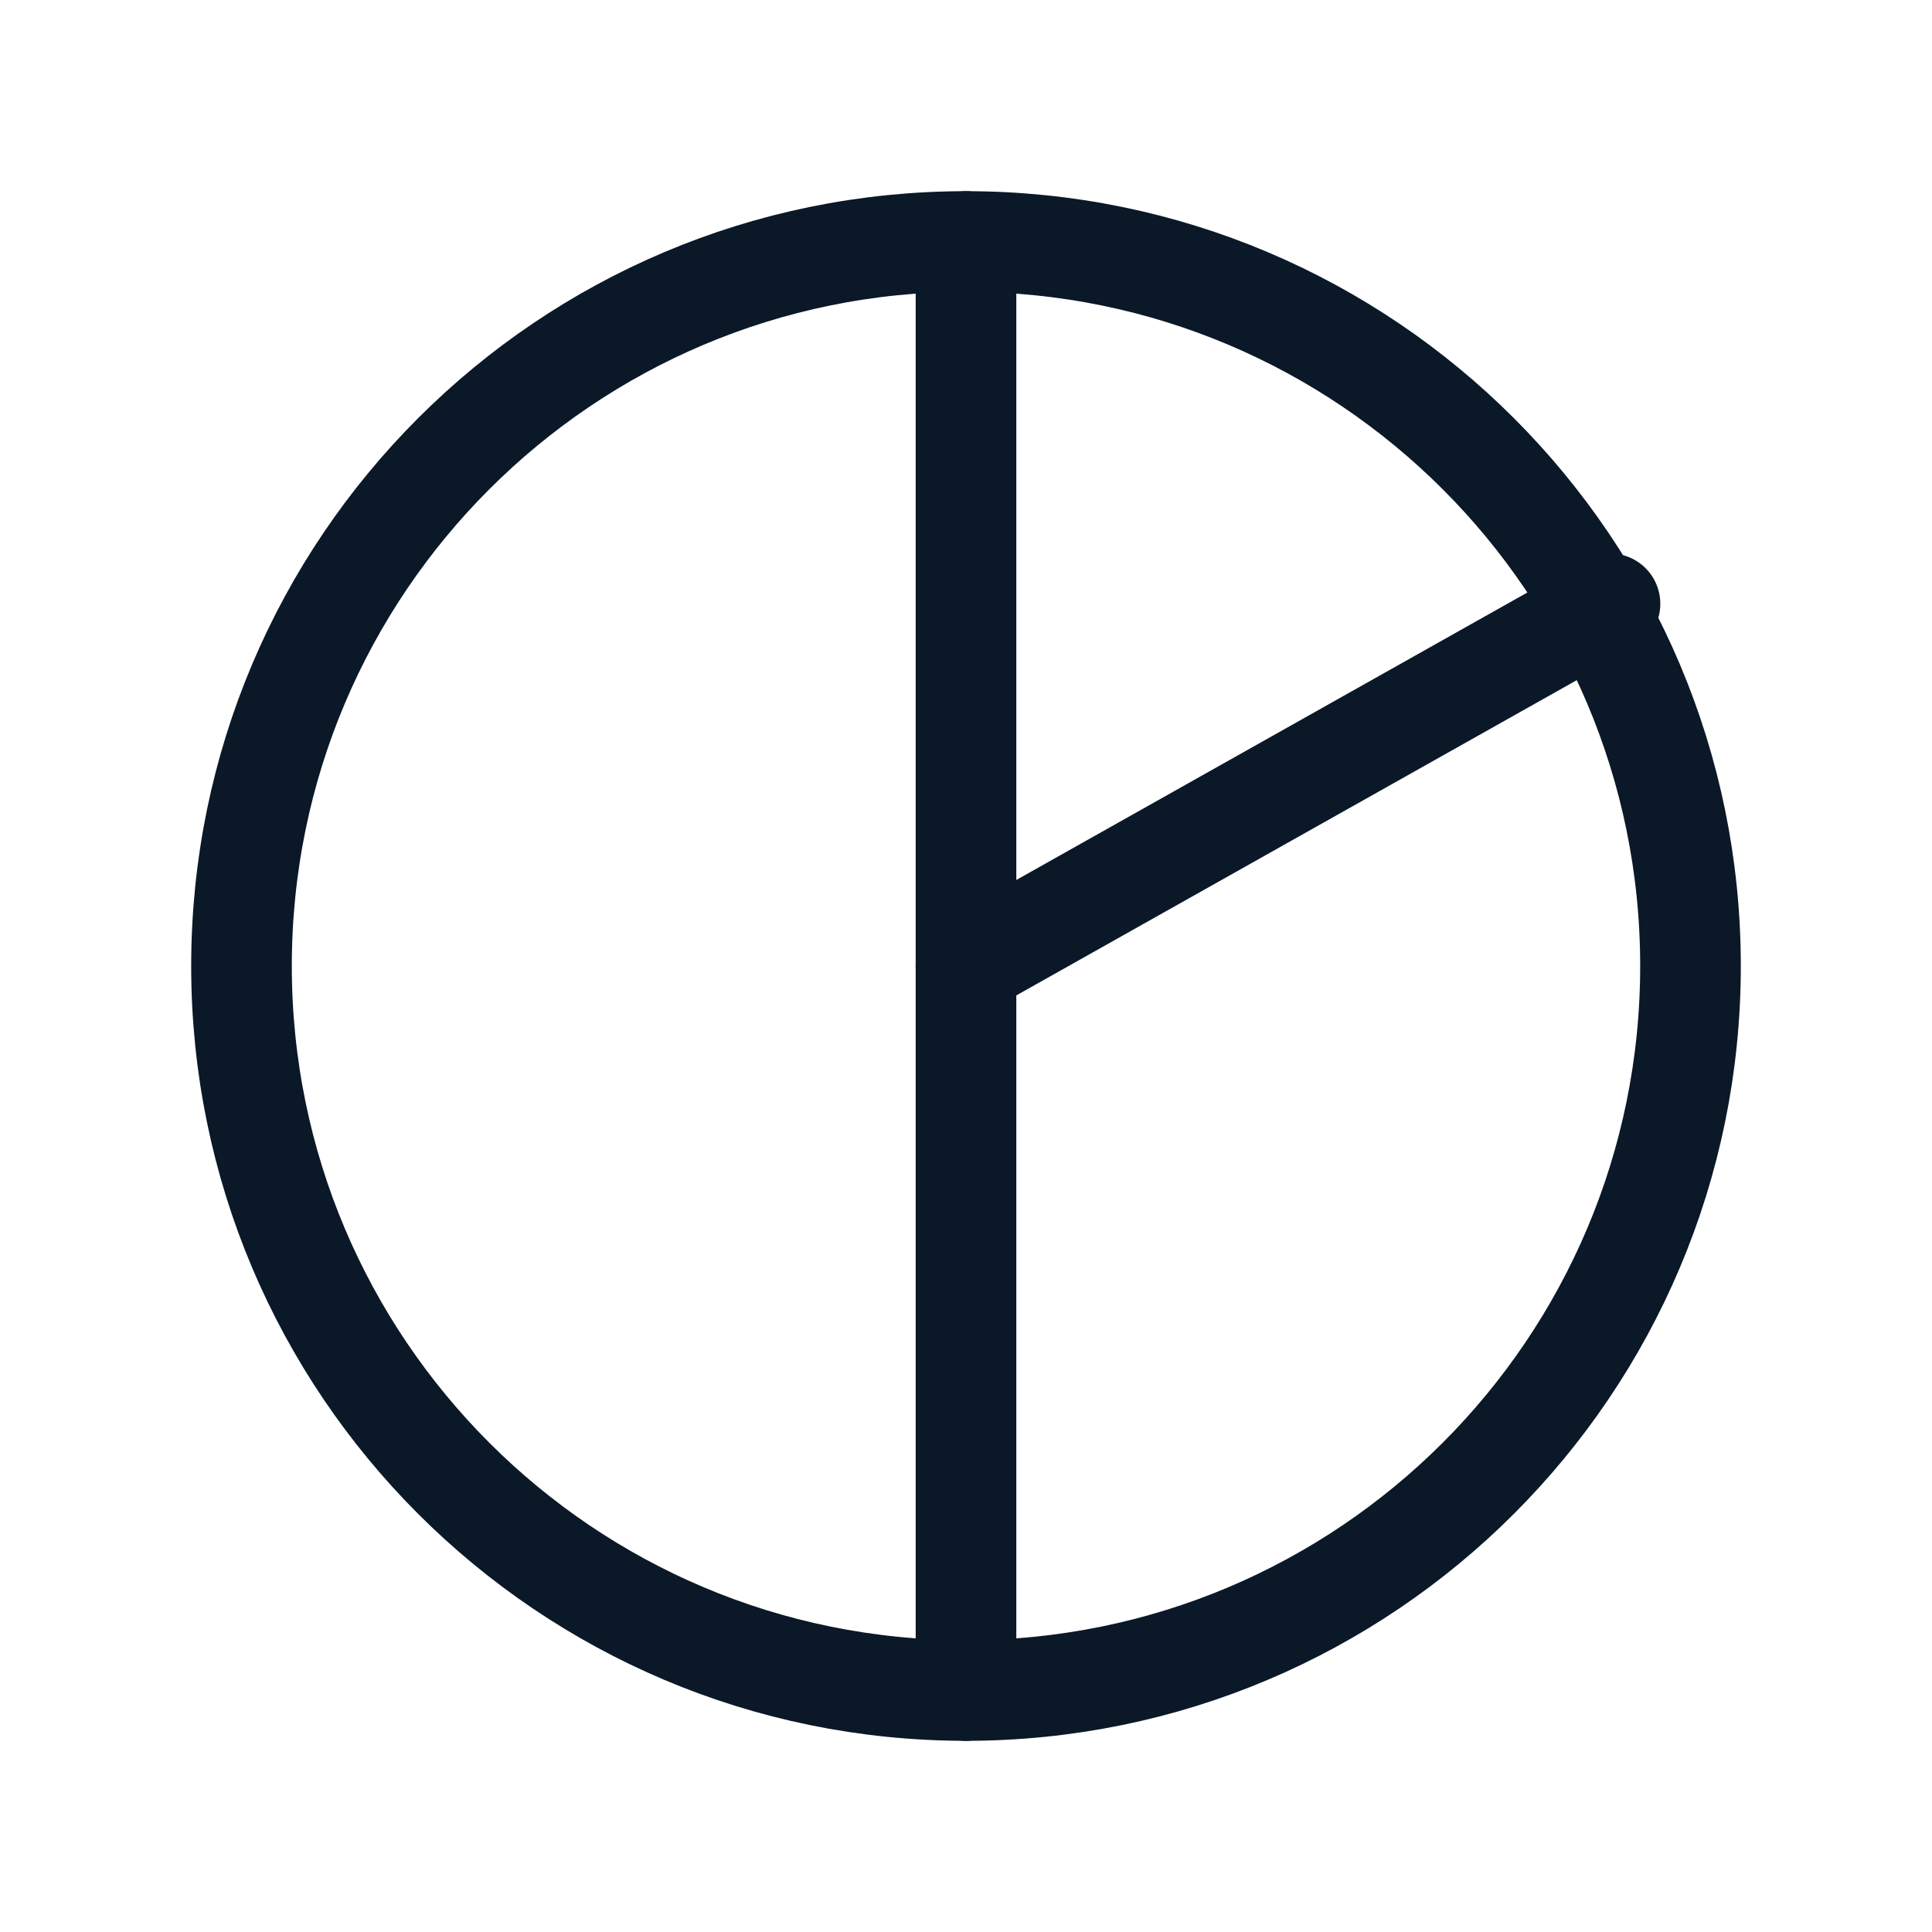
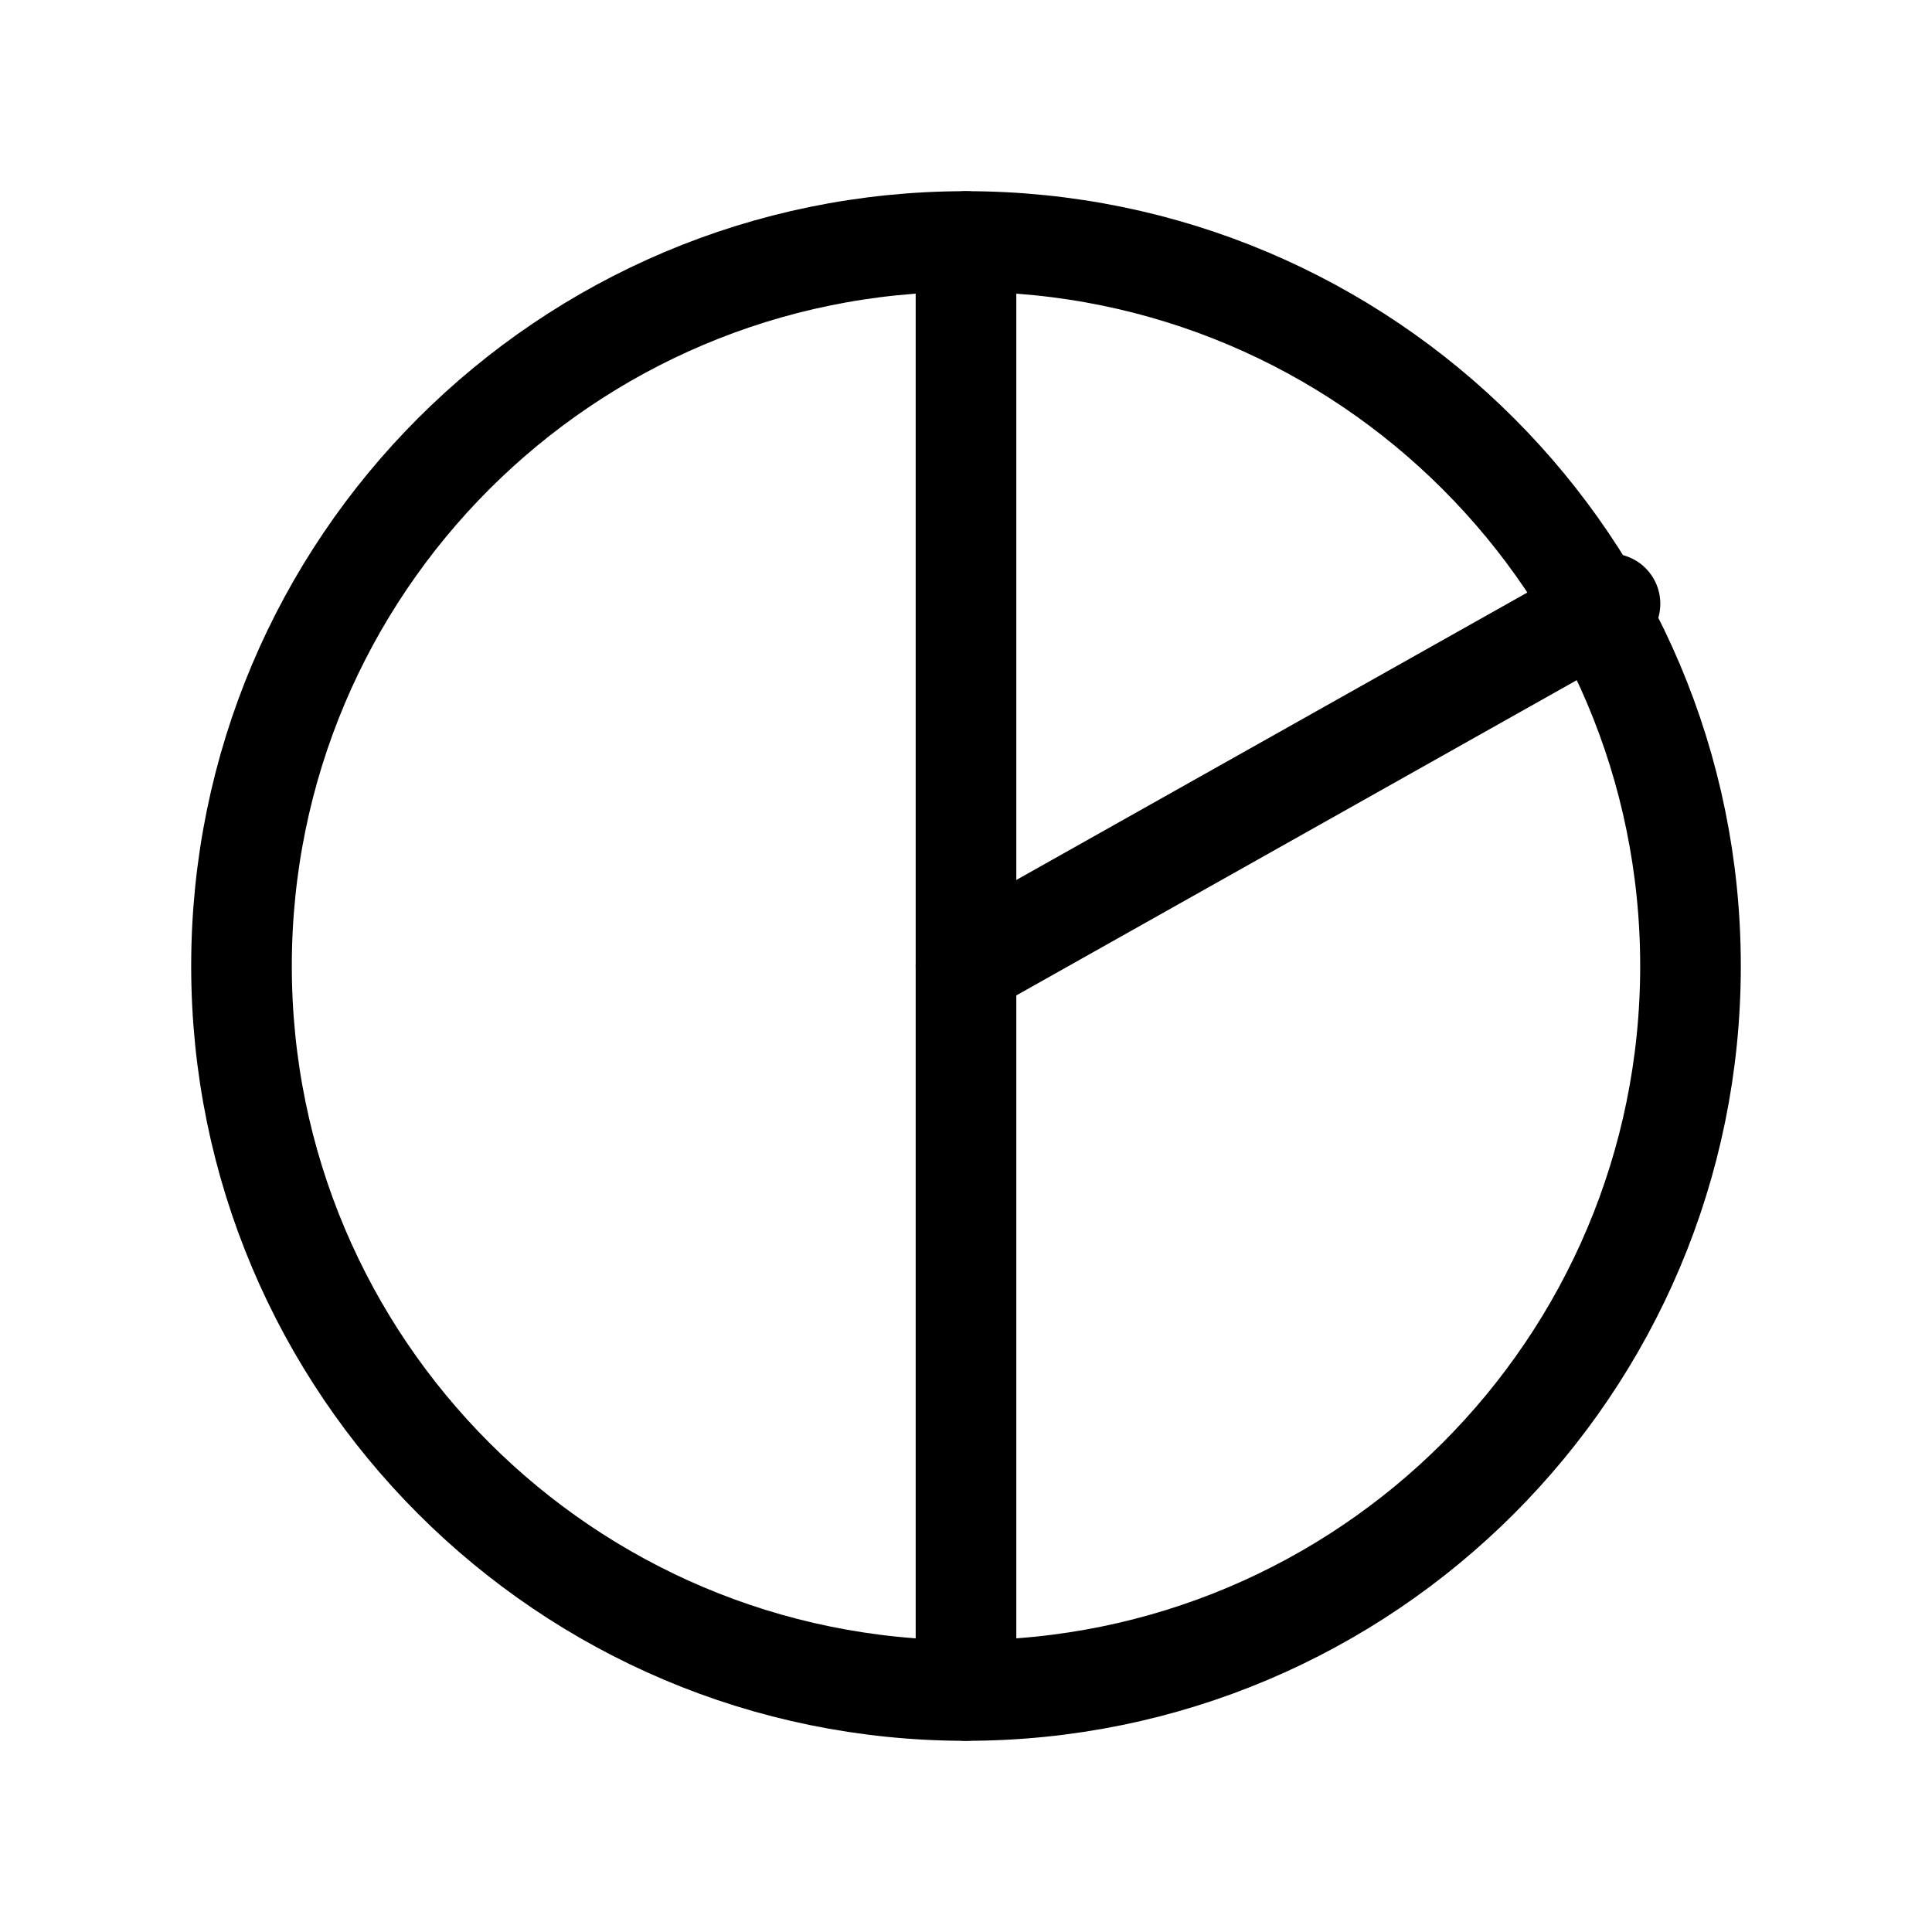
- <svg xmlns="http://www.w3.org/2000/svg" viewBox="0 0 24 24" fill="none" stroke="#0A1828" stroke-width="1.25" stroke-linecap="round" stroke-linejoin="round">
+ <svg xmlns="http://www.w3.org/2000/svg" viewBox="0 0 24 24" fill="none" stroke="currentColor" stroke-width="1.25" stroke-linecap="round" stroke-linejoin="round">
  <circle cx="12" cy="12" r="9" />
  <path d="M12 3v18" />
  <path d="M12 12l8 -4.5" />
</svg>
